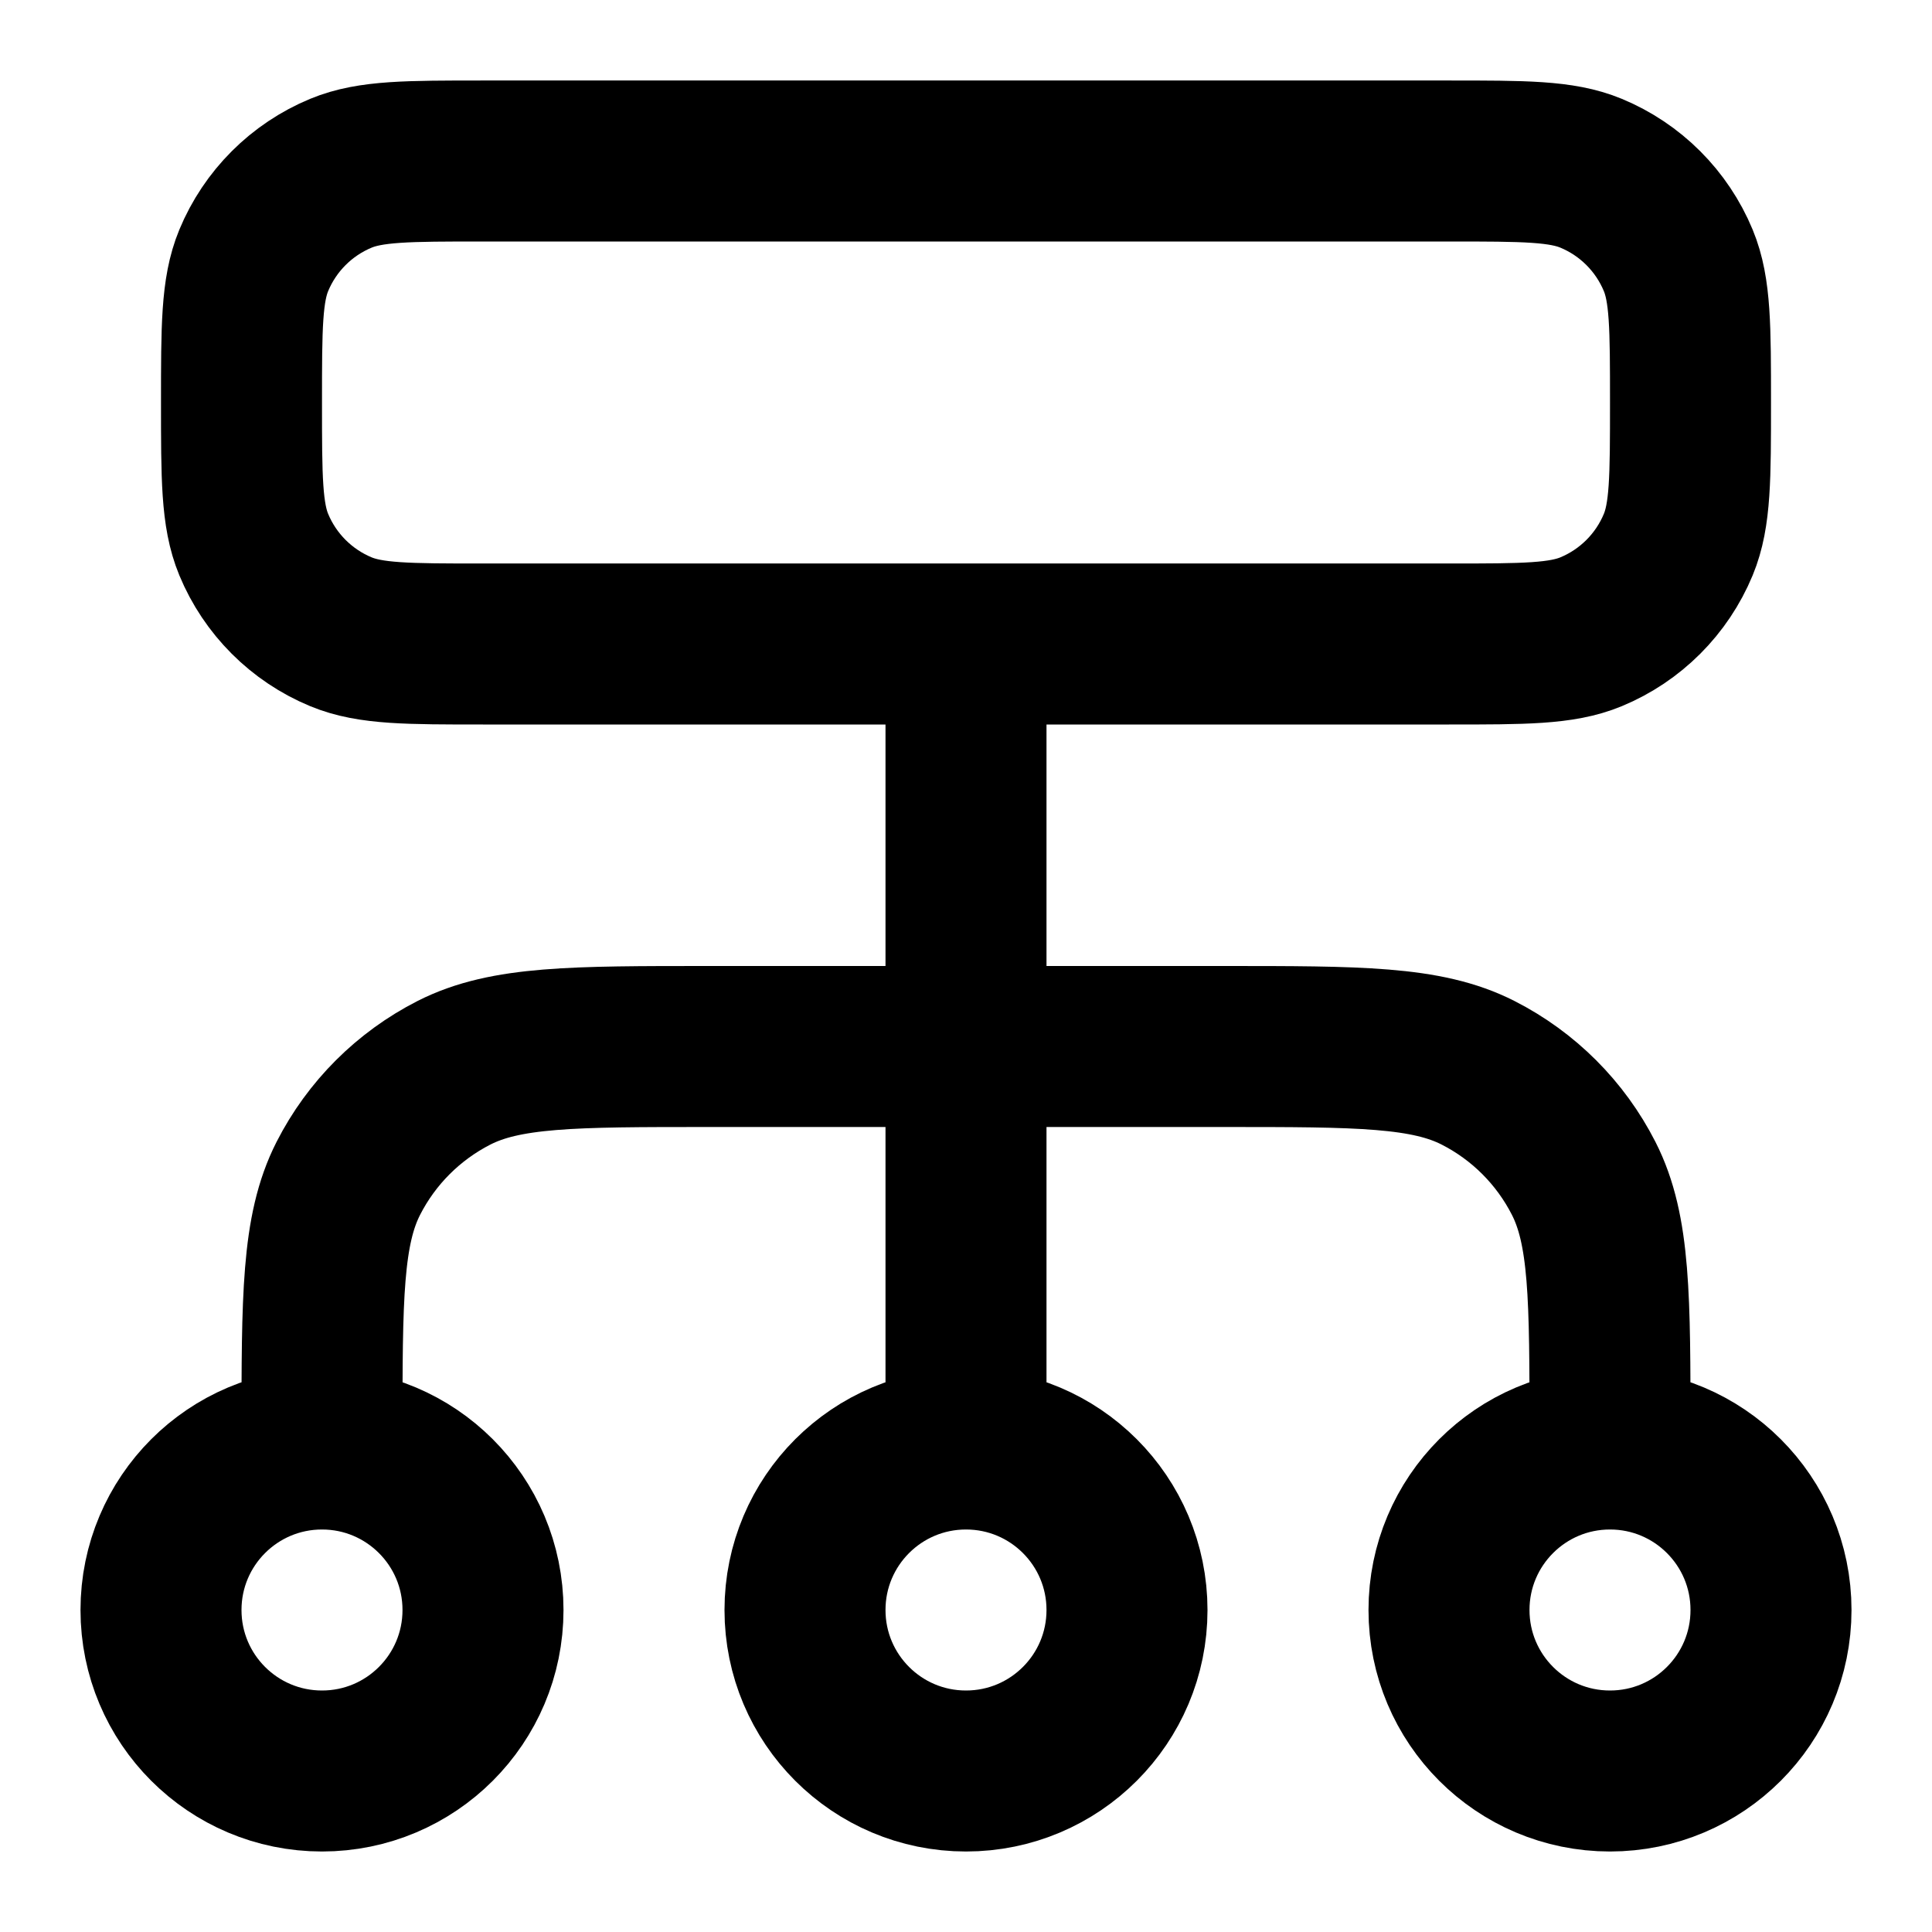
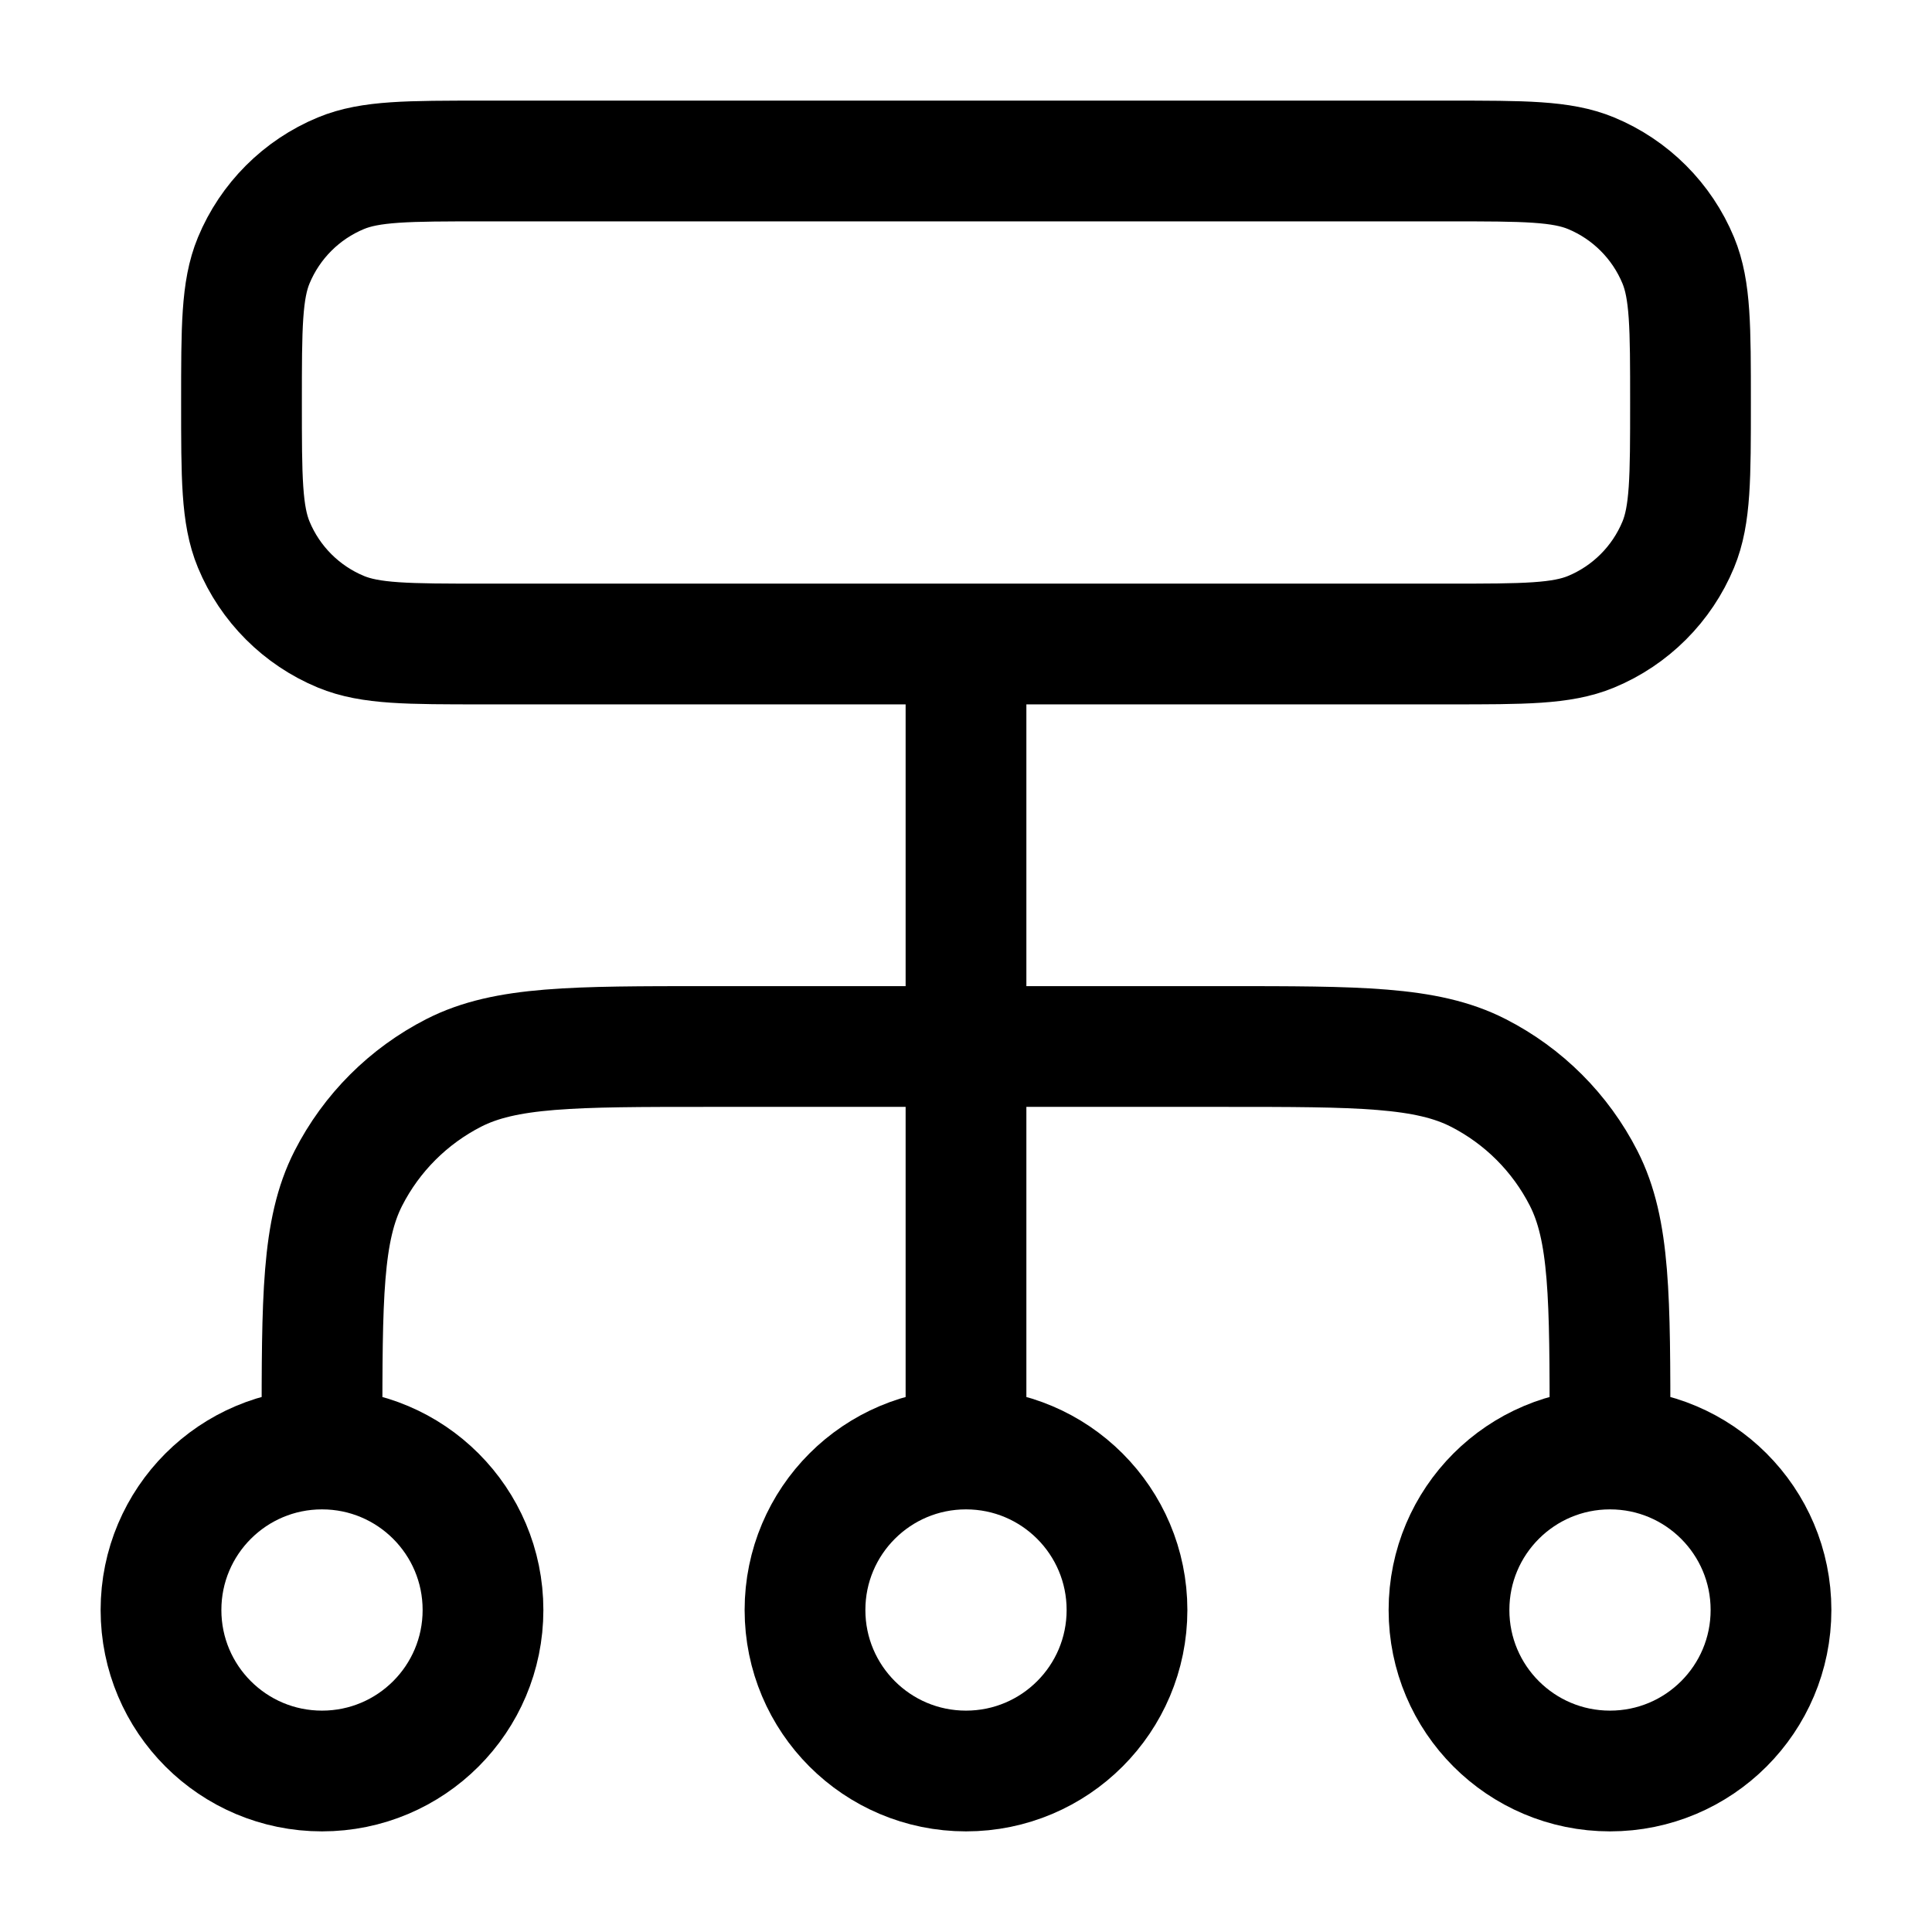
<svg xmlns="http://www.w3.org/2000/svg" width="24" height="24" viewBox="0 0 24 24" fill="none">
-   <path d="M4 18V17.8C4 16.12 4 15.28 4.327 14.638C4.615 14.073 5.074 13.615 5.638 13.327C6.28 13 7.12 13 8.8 13H15.2C16.88 13 17.72 13 18.362 13.327C18.927 13.615 19.385 14.073 19.673 14.638C20 15.28 20 16.12 20 17.8V18M4 18C2.895 18 2 18.895 2 20C2 21.105 2.895 22 4 22C5.105 22 6 21.105 6 20C6 18.895 5.105 18 4 18ZM20 18C18.895 18 18 18.895 18 20C18 21.105 18.895 22 20 22C21.105 22 22 21.105 22 20C22 18.895 21.105 18 20 18ZM12 18C10.895 18 10 18.895 10 20C10 21.105 10.895 22 12 22C13.105 22 14 21.105 14 20C14 18.895 13.105 18 12 18ZM12 18V8M6 8H18C18.932 8 19.398 8 19.765 7.848C20.255 7.645 20.645 7.255 20.848 6.765C21 6.398 21 5.932 21 5C21 4.068 21 3.602 20.848 3.235C20.645 2.745 20.255 2.355 19.765 2.152C19.398 2 18.932 2 18 2H6C5.068 2 4.602 2 4.235 2.152C3.745 2.355 3.355 2.745 3.152 3.235C3 3.602 3 4.068 3 5C3 5.932 3 6.398 3.152 6.765C3.355 7.255 3.745 7.645 4.235 7.848C4.602 8 5.068 8 6 8Z" stroke="black" stroke-width="2" stroke-linecap="round" stroke-linejoin="round" />
+   <path d="M4 18V17.8C4 16.12 4 15.28 4.327 14.638C4.615 14.073 5.074 13.615 5.638 13.327C6.28 13 7.12 13 8.8 13H15.2C16.88 13 17.72 13 18.362 13.327C18.927 13.615 19.385 14.073 19.673 14.638C20 15.28 20 16.12 20 17.8V18M4 18C2.895 18 2 18.895 2 20C2 21.105 2.895 22 4 22C5.105 22 6 21.105 6 20C6 18.895 5.105 18 4 18ZM20 18C18.895 18 18 18.895 18 20C18 21.105 18.895 22 20 22C21.105 22 22 21.105 22 20C22 18.895 21.105 18 20 18ZM12 18C10.895 18 10 18.895 10 20C10 21.105 10.895 22 12 22C13.105 22 14 21.105 14 20C14 18.895 13.105 18 12 18ZM12 18V8M6 8H18C18.932 8 19.398 8 19.765 7.848C20.255 7.645 20.645 7.255 20.848 6.765C21 6.398 21 5.932 21 5C21 4.068 21 3.602 20.848 3.235C20.645 2.745 20.255 2.355 19.765 2.152C19.398 2 18.932 2 18 2H6C5.068 2 4.602 2 4.235 2.152C3.745 2.355 3.355 2.745 3.152 3.235C3 3.602 3 4.068 3 5C3 5.932 3 6.398 3.152 6.765C3.355 7.255 3.745 7.645 4.235 7.848C4.602 8 5.068 8 6 8Z" stroke="black" stroke-width="1.5" stroke-linecap="round" stroke-linejoin="round" />
</svg>
